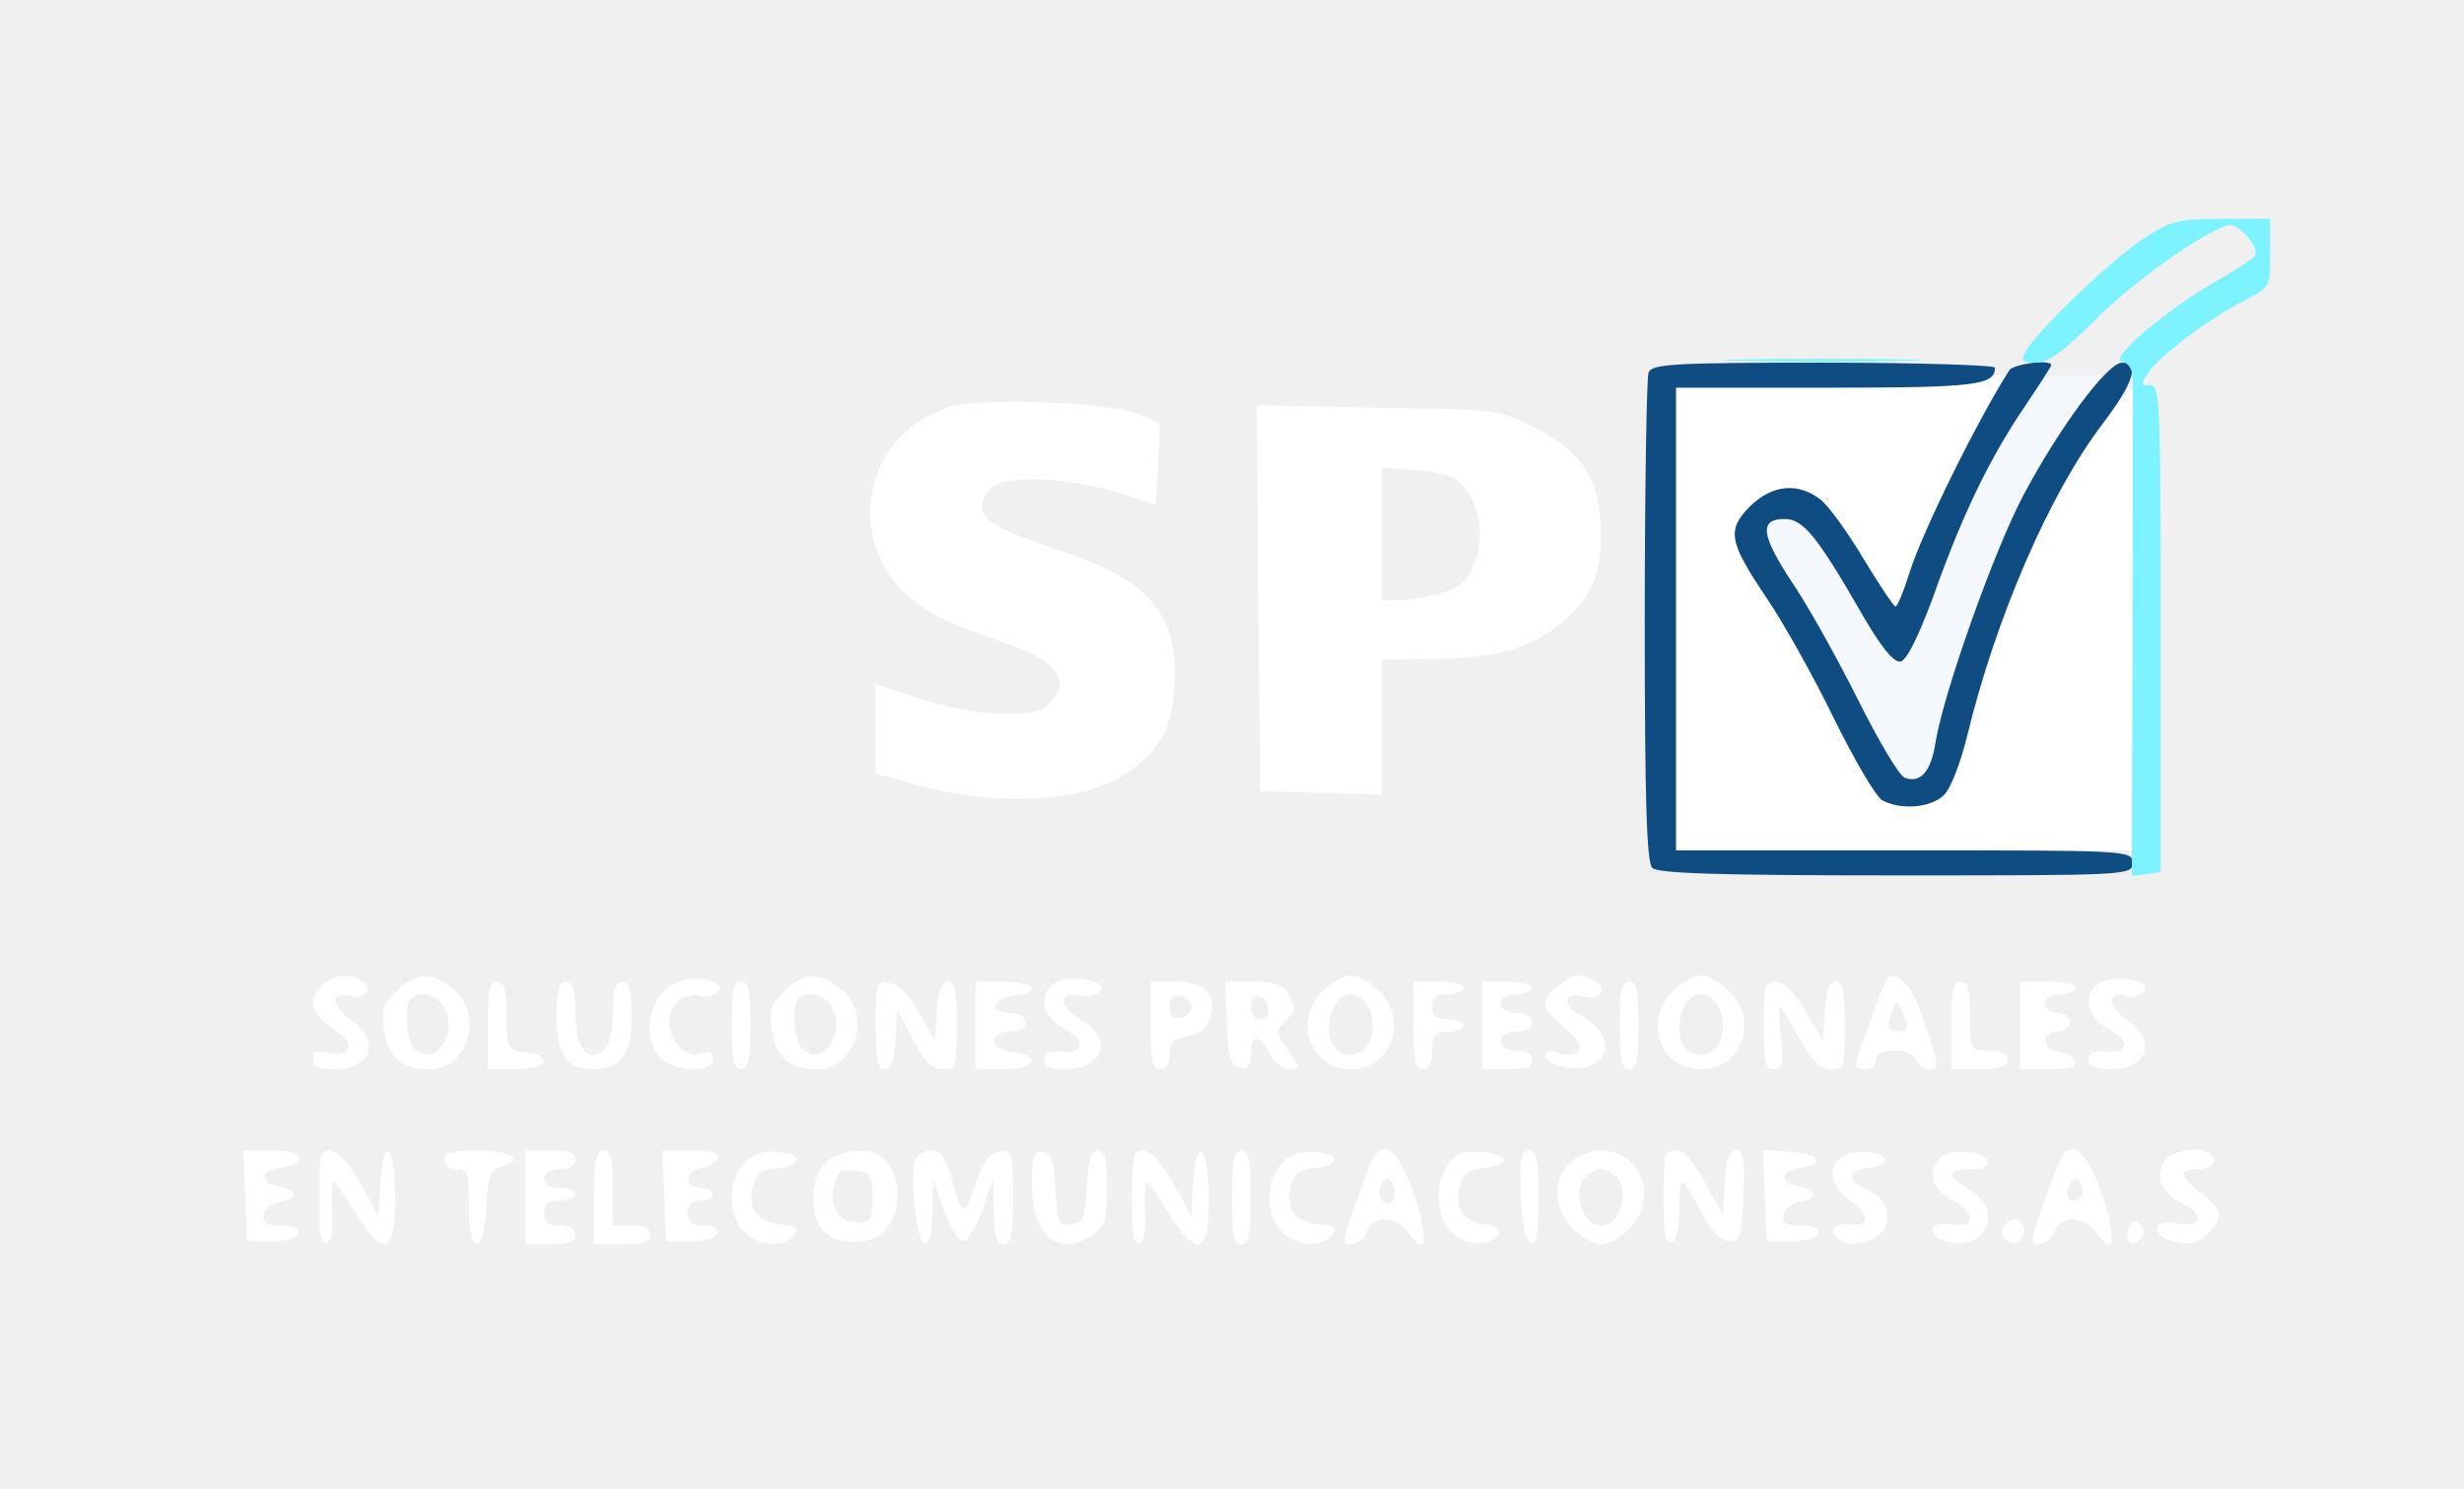
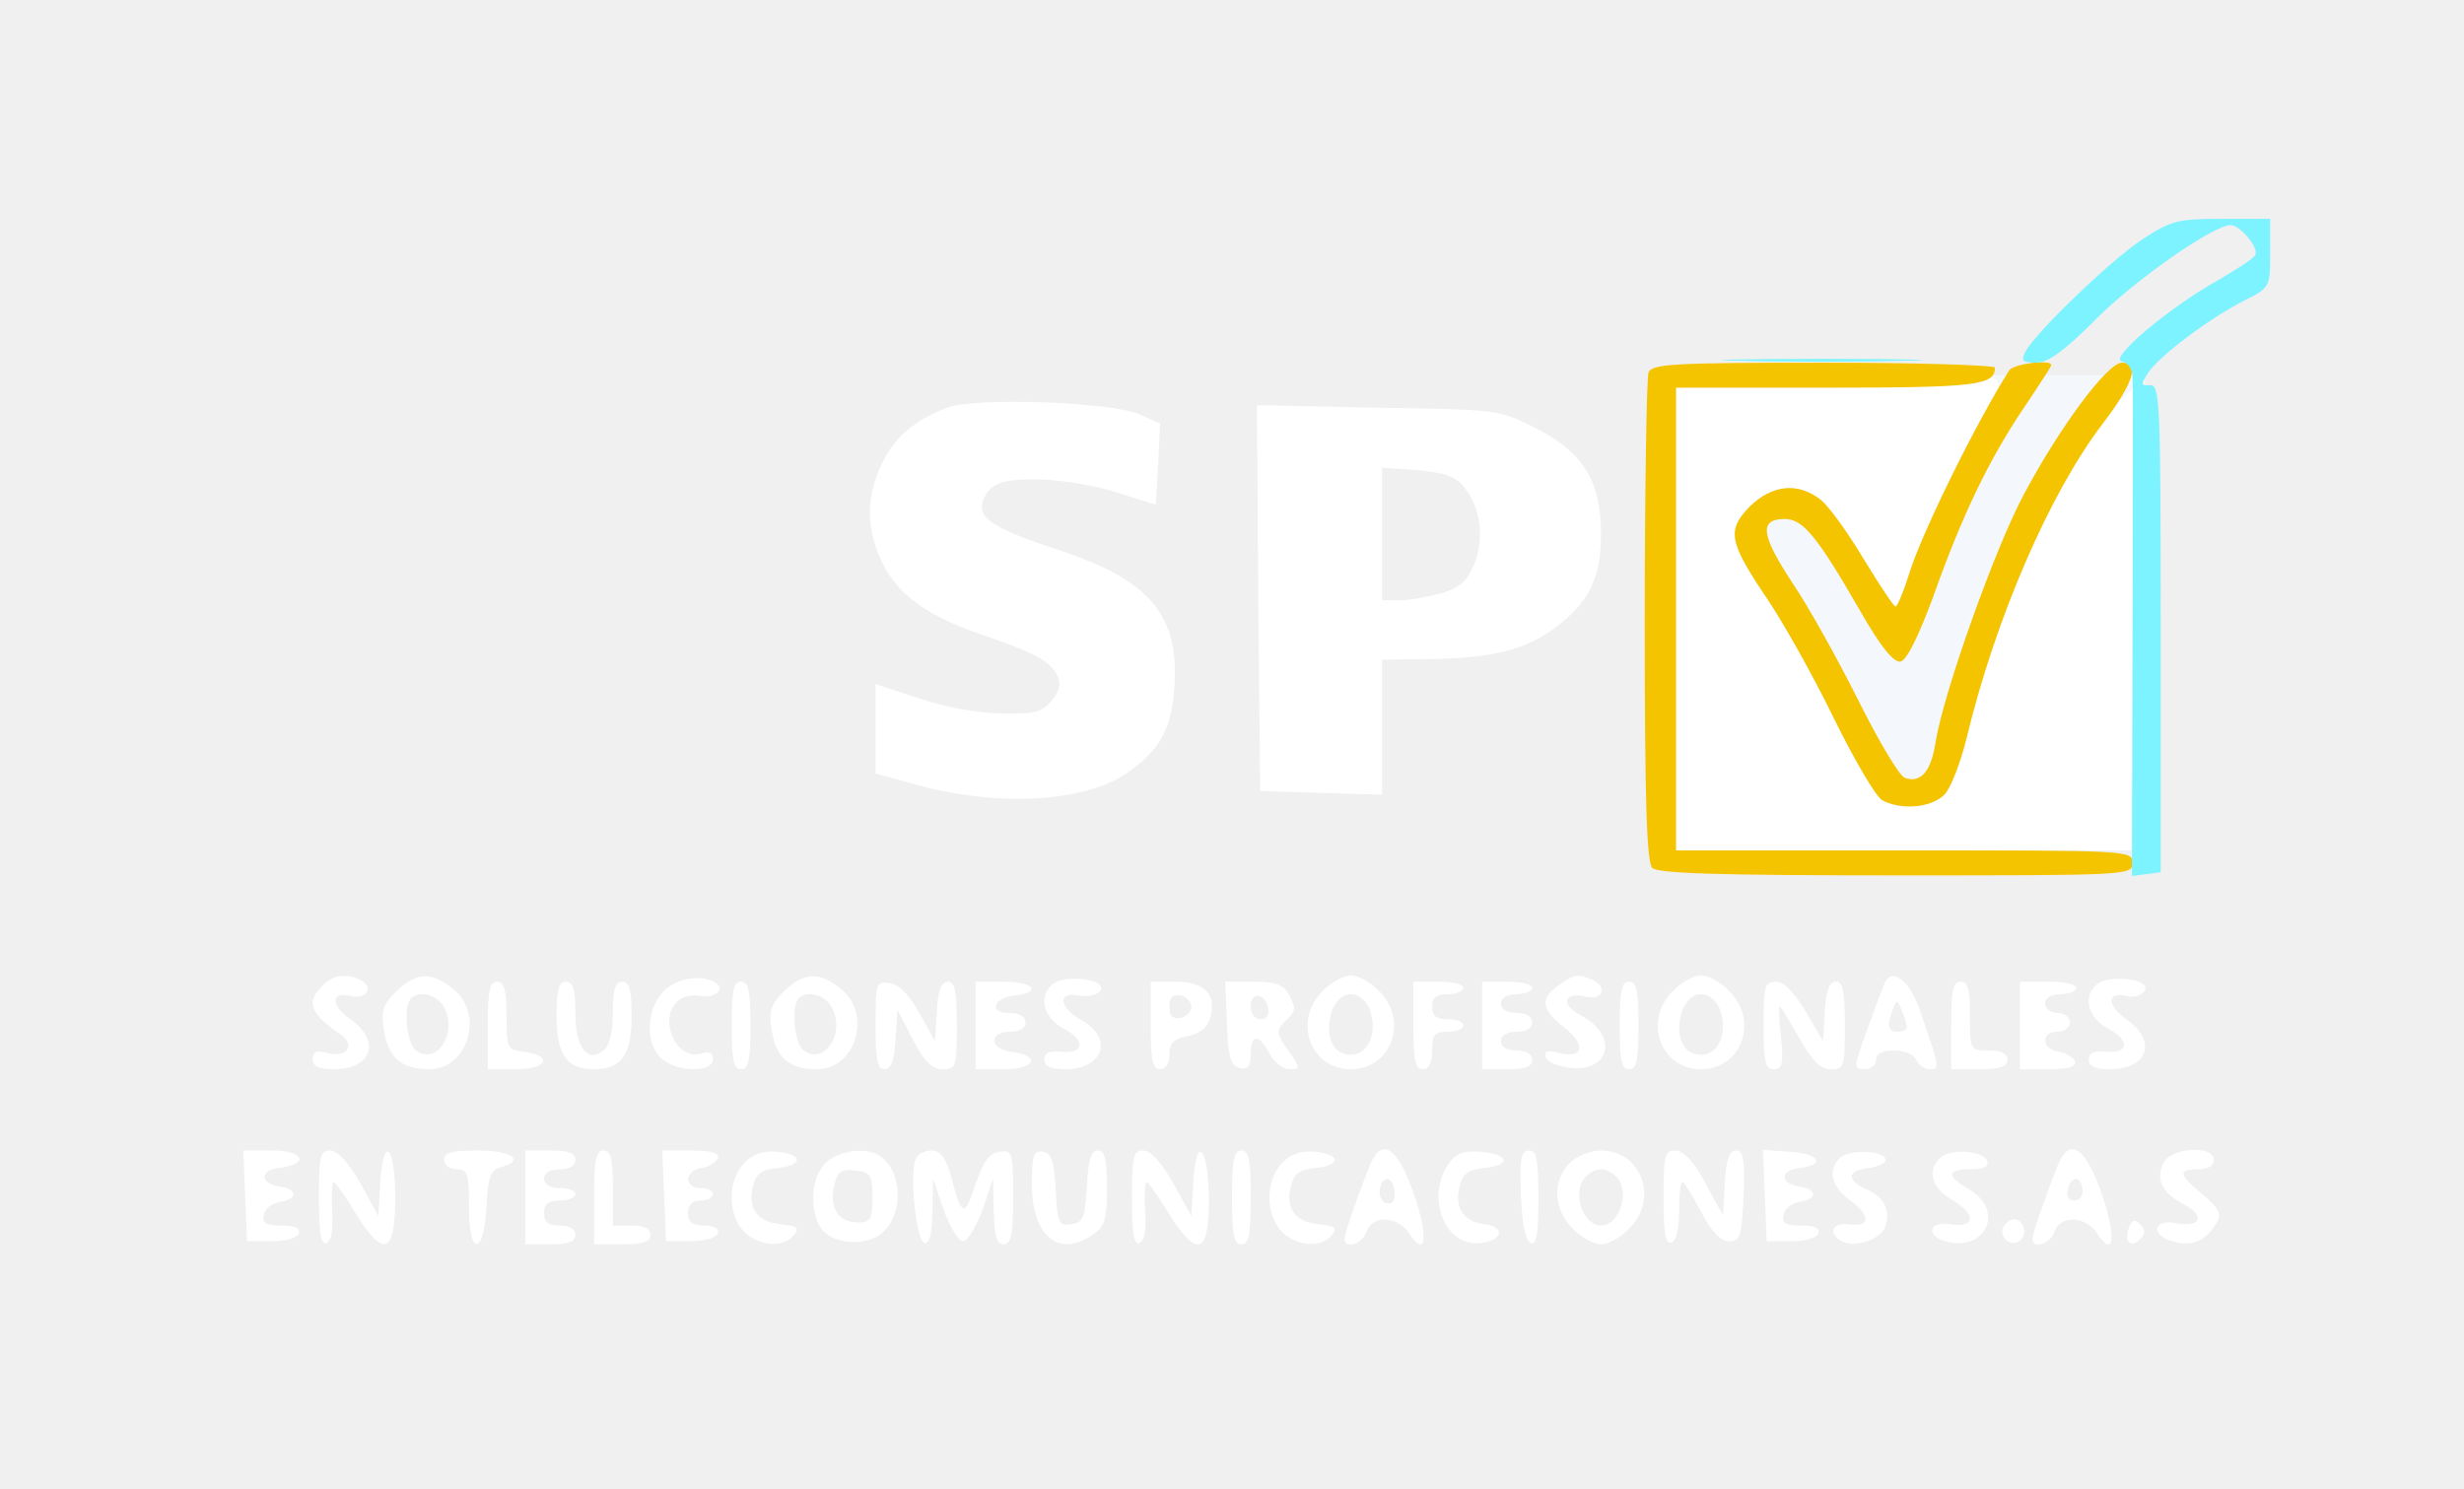
<svg xmlns="http://www.w3.org/2000/svg" viewBox="0 0 394 238">
  <rect x="268" y="60" width="75" height="76" fill="#f4f7fc" />
  <g transform="translate(0,238) scale(0.1,-0.1)" fill="#ffffff">
    <path d="M3176 1771 c-5 -7 -86 -11 -252 -11 l-244 0 0 -370 0 -370 365 0 365 0 0 354 c0 195 3 362 7 372 12 33 -17 9 -60 -49 -80 -107 -167 -310 -212 -496 -10 -41 -26 -82 -36 -92 -21 -21 -69 -25 -99 -9 -10 5 -45 65 -78 132 -33 68 -81 153 -106 190 -62 92 -65 110 -28 148 36 35 77 39 113 11 13 -10 44 -53 69 -95 25 -41 48 -76 51 -76 3 0 13 24 22 53 19 61 98 227 129 269 14 20 17 33 10 40 -6 6 -12 6 -16 -1z M1515 1728 c-52 -19 -87 -49 -106 -92 -24 -52 -24 -100 0 -152 24 -53 71 -88 158 -118 88 -30 110 -42 123 -65 7 -14 5 -25 -8 -41 -15 -19 -28 -22 -80 -21 -36 0 -91 10 -132 24 l-70 23 0 -71 0 -72 58 -16 c132 -38 274 -31 343 16 54 37 73 71 77 141 7 113 -40 169 -187 217 -92 30 -121 47 -121 68 0 10 7 25 17 32 23 20 124 15 200 -9 l61 -19 4 65 3 65 -35 15 c-44 19 -262 27 -305 10z M2012 1423 l3 -308 98 -3 97 -3 0 108 0 108 84 1 c94 2 146 15 194 51 53 40 72 79 72 148 0 86 -28 131 -104 170 -59 30 -60 30 -253 33 l-193 4 2 -309z m329 178 c27 -33 33 -82 16 -124 -12 -28 -24 -38 -54 -46 -21 -6 -50 -11 -65 -11 l-28 0 0 106 0 106 57 -4 c43 -4 61 -10 74 -27z M516 804 c-27 -27 -21 -44 28 -78 25 -17 12 -38 -20 -30 -18 5 -24 2 -24 -10 0 -11 9 -16 33 -16 62 0 77 45 27 80 -32 23 -31 45 1 37 23 -6 37 12 18 24 -21 13 -46 11 -63 -7z M633 794 c-21 -21 -24 -32 -19 -62 7 -44 28 -62 72 -62 63 0 89 89 38 129 -35 28 -59 26 -91 -5z m77 -25 c23 -42 -13 -95 -46 -68 -14 12 -19 70 -7 82 13 14 43 6 53 -14z M1067 800 c-33 -26 -38 -87 -9 -113 24 -22 82 -23 82 -1 0 11 -6 13 -19 9 -40 -12 -70 57 -36 85 8 7 24 10 35 7 18 -4 38 8 28 18 -16 16 -57 14 -81 -5z M1253 794 c-21 -21 -24 -32 -19 -62 7 -44 28 -62 72 -62 63 0 89 89 38 129 -35 28 -59 26 -91 -5z m77 -25 c23 -42 -13 -95 -46 -68 -14 12 -19 70 -7 82 13 14 43 6 53 -14z M1688 809 c-29 -17 -22 -56 13 -74 36 -19 33 -41 -5 -37 -18 2 -26 -2 -26 -13 0 -10 10 -15 33 -15 61 0 78 49 27 78 -37 21 -40 46 -5 40 22 -5 44 7 33 17 -10 11 -55 13 -70 4z M2115 795 c-48 -47 -20 -125 45 -125 65 0 93 78 45 125 -13 14 -33 25 -45 25 -11 0 -32 -11 -45 -25z m75 -29 c16 -44 -8 -84 -44 -70 -35 13 -23 94 14 94 12 0 24 -9 30 -24z M2492 804 c-30 -21 -28 -38 9 -67 36 -28 31 -51 -8 -41 -19 5 -24 3 -21 -7 2 -8 21 -15 41 -17 63 -5 74 53 15 84 -33 17 -28 39 8 30 28 -7 35 18 8 28 -22 9 -27 8 -52 -10z M2675 795 c-48 -47 -20 -125 45 -125 65 0 93 78 45 125 -13 14 -33 25 -45 25 -11 0 -32 -11 -45 -25z m75 -29 c16 -44 -8 -84 -44 -70 -35 13 -23 94 14 94 12 0 24 -9 30 -24z M3015 811 c-2 -4 -15 -38 -28 -74 -23 -64 -24 -67 -6 -67 11 0 19 7 19 15 0 10 10 15 29 15 16 0 31 -6 35 -15 3 -8 13 -15 21 -15 17 0 18 -1 -15 94 -15 45 -42 68 -55 47z m34 -73 c1 -5 -6 -8 -14 -8 -16 0 -19 9 -8 36 6 16 7 16 14 -2 4 -10 8 -22 8 -26z M3358 809 c-29 -17 -22 -56 13 -74 36 -19 33 -41 -5 -37 -18 2 -26 -2 -26 -13 0 -10 10 -15 33 -15 62 0 77 45 27 80 -32 23 -31 45 1 37 17 -5 37 9 27 18 -10 11 -55 13 -70 4z M780 740 l0 -70 46 0 c50 0 59 22 11 28 -26 3 -27 6 -27 58 0 41 -4 54 -15 54 -12 0 -15 -14 -15 -70z M890 756 c0 -63 16 -86 60 -86 44 0 60 23 60 86 0 41 -4 54 -15 54 -11 0 -15 -12 -15 -49 0 -31 -5 -53 -15 -61 -26 -21 -45 5 -45 61 0 37 -4 49 -15 49 -11 0 -15 -13 -15 -54z M1170 740 c0 -56 3 -70 15 -70 12 0 15 14 15 70 0 56 -3 70 -15 70 -12 0 -15 -14 -15 -70z M1400 741 c0 -55 3 -71 14 -71 11 0 16 14 18 47 l3 48 25 -48 c18 -35 31 -47 47 -47 22 0 23 4 23 70 0 54 -3 70 -14 70 -11 0 -16 -14 -18 -47 l-3 -48 -25 45 c-16 29 -33 46 -48 48 -21 3 -22 0 -22 -67z M1560 740 l0 -70 46 0 c50 0 59 22 11 28 -35 4 -36 32 -2 32 16 0 25 6 25 15 0 9 -10 15 -26 15 -34 0 -26 24 9 28 44 5 30 22 -18 22 l-45 0 0 -70z M1840 740 c0 -56 3 -70 15 -70 9 0 15 9 15 24 0 18 7 25 30 29 21 5 31 14 36 32 9 36 -11 55 -57 55 l-39 0 0 -70z m65 30 c0 -8 -8 -16 -17 -18 -13 -2 -18 3 -18 18 0 15 5 20 18 18 9 -2 17 -10 17 -18z M1962 743 c2 -55 6 -68 21 -71 12 -3 17 3 17 22 0 33 13 33 30 1 7 -14 22 -25 32 -25 18 0 18 1 -2 30 -19 27 -20 31 -6 46 19 18 19 20 6 45 -8 14 -21 19 -56 19 l-45 0 3 -67z m66 24 c2 -10 -3 -17 -12 -17 -10 0 -16 9 -16 21 0 24 23 21 28 -4z M2260 740 c0 -56 3 -70 15 -70 10 0 15 10 15 30 0 25 4 30 25 30 14 0 25 5 25 10 0 6 -11 10 -25 10 -18 0 -25 5 -25 20 0 15 7 20 25 20 14 0 25 5 25 10 0 6 -18 10 -40 10 l-40 0 0 -70z M2370 740 l0 -70 40 0 c29 0 40 4 40 15 0 9 -9 15 -25 15 -16 0 -25 6 -25 15 0 9 9 15 25 15 16 0 25 6 25 15 0 9 -9 15 -25 15 -16 0 -25 6 -25 15 0 9 9 15 25 15 14 0 25 5 25 10 0 6 -18 10 -40 10 l-40 0 0 -70z M2590 740 c0 -56 3 -70 15 -70 12 0 15 14 15 70 0 56 -3 70 -15 70 -12 0 -15 -14 -15 -70z M2820 740 c0 -58 3 -70 16 -70 14 0 16 9 12 50 -3 28 -4 50 -2 50 2 0 15 -22 31 -50 21 -37 34 -50 51 -50 21 0 22 4 22 70 0 54 -3 70 -14 70 -11 0 -16 -14 -18 -47 l-3 -48 -28 48 c-18 30 -35 47 -47 47 -18 0 -20 -7 -20 -70z M3120 740 l0 -70 45 0 c33 0 45 4 45 15 0 10 -10 15 -30 15 -30 0 -30 1 -30 55 0 42 -3 55 -15 55 -12 0 -15 -14 -15 -70z M3230 740 l0 -70 46 0 c32 0 44 4 42 13 -3 6 -14 13 -26 15 -28 4 -29 32 -2 32 11 0 20 7 20 15 0 8 -9 15 -20 15 -11 0 -20 7 -20 15 0 9 9 15 25 15 14 0 25 5 25 10 0 6 -20 10 -45 10 l-45 0 0 -70z M392 468 l3 -73 39 0 c23 0 41 5 44 13 2 8 -7 12 -28 12 -25 0 -31 4 -28 18 2 9 13 18 26 20 28 4 29 20 0 24 -32 5 -34 26 -2 30 49 6 41 28 -11 28 l-46 0 3 -72z M510 464 c0 -55 3 -75 12 -72 8 3 11 21 9 51 -1 26 0 47 2 47 3 0 19 -23 36 -51 45 -72 63 -65 63 26 0 83 -19 102 -24 23 l-3 -53 -29 53 c-19 33 -36 52 -48 52 -16 0 -18 -9 -18 -76z M710 525 c0 -8 9 -15 20 -15 18 0 20 -7 20 -61 0 -80 24 -77 28 3 2 46 7 57 22 61 41 11 19 27 -35 27 -42 0 -55 -3 -55 -15z M840 465 l0 -75 40 0 c29 0 40 4 40 15 0 9 -9 15 -25 15 -18 0 -25 5 -25 20 0 15 7 20 25 20 14 0 25 5 25 10 0 6 -11 10 -25 10 -16 0 -25 6 -25 15 0 9 9 15 25 15 16 0 25 6 25 15 0 11 -11 15 -40 15 l-40 0 0 -75z M950 465 l0 -75 45 0 c33 0 45 4 45 15 0 10 -10 15 -30 15 l-30 0 0 60 c0 47 -3 60 -15 60 -12 0 -15 -15 -15 -75z M1062 468 l3 -73 39 0 c23 0 41 5 44 13 2 7 -6 12 -22 12 -19 0 -26 5 -26 20 0 13 7 20 20 20 11 0 20 5 20 10 0 6 -9 10 -20 10 -27 0 -26 28 2 32 12 2 23 9 26 16 2 8 -10 12 -43 12 l-46 0 3 -72z M1191 521 c-28 -28 -28 -84 -1 -111 23 -23 62 -26 79 -6 10 12 7 15 -20 18 -38 4 -54 25 -45 61 5 20 13 26 39 29 41 4 42 22 0 26 -22 2 -38 -3 -52 -17z M1320 520 c-22 -22 -26 -69 -10 -100 14 -27 65 -35 95 -16 40 27 41 101 1 128 -21 14 -66 8 -86 -12z m75 -55 c0 -36 -3 -40 -24 -40 -30 0 -46 24 -37 59 5 22 11 27 34 24 24 -3 27 -7 27 -43z M1464 526 c-10 -25 1 -129 14 -134 8 -2 12 12 13 50 l1 53 17 -50 c10 -27 24 -50 31 -50 7 0 21 23 31 50 l17 50 1 -52 c1 -40 5 -53 16 -53 12 0 15 15 15 76 0 72 -1 75 -22 72 -16 -2 -26 -16 -38 -52 -18 -54 -22 -53 -39 12 -9 31 -17 42 -32 42 -11 0 -22 -6 -25 -14z M1650 486 c0 -83 43 -119 98 -80 19 13 22 24 22 75 0 45 -3 59 -15 59 -10 0 -15 -15 -17 -57 -3 -51 -6 -58 -25 -61 -20 -3 -22 1 -25 55 -2 46 -7 59 -20 61 -15 3 -18 -5 -18 -52z M1810 464 c0 -55 3 -75 12 -72 8 3 11 21 9 51 -1 26 0 47 2 47 3 0 19 -23 36 -51 46 -73 65 -65 64 26 -1 83 -21 101 -25 23 l-3 -53 -29 53 c-19 33 -36 52 -48 52 -16 0 -18 -9 -18 -76z M1970 465 c0 -60 3 -75 15 -75 12 0 15 15 15 75 0 60 -3 75 -15 75 -12 0 -15 -15 -15 -75z M2051 521 c-28 -28 -28 -84 -1 -111 23 -23 62 -26 79 -6 10 12 7 15 -20 18 -38 4 -54 25 -45 61 5 20 13 26 39 29 41 4 42 22 0 26 -22 2 -38 -3 -52 -17z M2189 513 c-22 -57 -39 -106 -39 -114 0 -18 29 -8 35 11 9 27 49 26 68 -2 27 -42 32 -8 8 62 -27 78 -53 93 -72 43z m41 -43 c0 -12 -5 -17 -14 -14 -8 3 -12 13 -9 25 6 23 23 15 23 -11z M2316 518 c-37 -53 -5 -133 51 -126 36 4 41 26 7 30 -34 4 -49 27 -40 61 5 20 13 26 39 29 44 4 41 22 -5 26 -28 2 -40 -2 -52 -20z M2432 468 c2 -46 7 -73 16 -76 9 -3 12 16 12 72 0 62 -3 76 -15 76 -13 0 -15 -12 -13 -72z M2510 520 c-28 -28 -26 -75 5 -105 13 -14 34 -25 45 -25 12 0 32 11 45 25 48 47 20 125 -45 125 -17 0 -39 -9 -50 -20z m80 -29 c14 -28 -4 -71 -30 -71 -26 0 -44 43 -30 71 6 10 19 19 30 19 11 0 24 -9 30 -19z M2660 464 c0 -56 3 -75 13 -71 7 2 12 22 12 50 0 26 2 47 5 47 3 0 16 -21 30 -48 17 -32 31 -47 45 -47 18 0 20 8 23 73 2 58 0 72 -12 72 -11 0 -16 -14 -18 -52 l-3 -52 -28 52 c-19 35 -35 52 -48 52 -17 0 -19 -7 -19 -76z M2822 468 l3 -73 39 0 c23 0 41 5 44 13 2 8 -7 12 -28 12 -25 0 -31 4 -28 18 2 9 13 18 26 20 28 4 29 20 0 24 -32 5 -33 26 -1 30 43 5 33 23 -15 26 l-43 3 3 -73z M2942 528 c-20 -20 -14 -46 18 -69 32 -24 30 -42 -3 -37 -26 3 -35 -13 -14 -26 20 -13 65 1 72 23 8 26 -2 47 -31 59 -32 15 -31 30 4 34 15 2 27 8 27 13 0 15 -58 18 -73 3z M3102 528 c-21 -21 -13 -48 18 -66 40 -23 40 -46 0 -40 -37 6 -42 -19 -6 -28 62 -15 91 50 36 83 -38 22 -38 33 1 33 20 0 29 4 27 13 -6 17 -60 21 -76 5z M3289 513 c-22 -57 -39 -106 -39 -114 0 -18 29 -8 35 11 9 27 49 26 68 -2 27 -42 32 -8 8 62 -27 78 -53 93 -72 43z m41 -39 c0 -8 -6 -14 -14 -14 -9 0 -12 7 -9 20 6 22 23 18 23 -6z M3460 521 c-14 -27 -3 -49 32 -67 35 -18 27 -38 -13 -30 -38 7 -40 -21 -2 -30 28 -8 51 2 67 30 9 14 5 23 -21 45 -40 33 -41 41 -8 41 16 0 25 6 25 15 0 24 -67 20 -80 -4z M3204 419 c-10 -17 13 -36 27 -22 12 12 4 33 -11 33 -5 0 -12 -5 -16 -11z M3404 416 c-8 -22 3 -33 18 -18 9 9 9 15 0 24 -9 9 -13 7 -18 -6z" />
  </g>
-   <g transform="translate(0,238) scale(0.1,-0.1)" fill="#0f4c81">
+   <g transform="translate(0,238) scale(0.1,-0.1)" fill="#F5C400">
    <path d="M2636 1784 c-3 -9 -6 -188 -6 -398 0 -284 3 -385 12 -394 9 -9 109 -12 390 -12 371 0 378 0 378 20 0 20 -7 20 -365 20 l-365 0 0 370 0 370 243 0 c237 0 267 4 267 32 0 4 -123 8 -274 8 -240 0 -275 -2 -280 -16z M3213 1788 c-51 -80 -140 -260 -160 -325 -9 -29 -19 -53 -22 -53 -3 0 -26 35 -51 76 -25 42 -56 85 -69 95 -36 28 -77 24 -113 -11 -37 -38 -34 -56 28 -148 25 -37 73 -122 106 -190 33 -67 68 -127 78 -132 30 -16 78 -12 99 9 10 10 26 51 36 92 46 191 133 391 217 501 50 66 60 98 31 98 -24 -1 -100 -104 -157 -211 -46 -86 -128 -316 -141 -396 -7 -47 -24 -66 -49 -57 -9 3 -42 59 -74 123 -32 64 -79 149 -106 189 -50 76 -54 102 -12 102 29 0 52 -28 121 -148 32 -56 53 -82 64 -80 10 2 29 41 52 103 46 130 89 219 144 301 25 37 45 68 45 70 0 10 -60 2 -67 -8z" />
  </g>
  <g transform="translate(0,238) scale(0.1,-0.1)" fill="#7cf3ff">
    <path d="M3424 1996 c-52 -35 -169 -148 -185 -178 -8 -15 -5 -18 17 -18 19 0 44 18 95 69 61 62 188 151 216 151 15 0 46 -37 39 -48 -3 -6 -30 -23 -59 -40 -79 -44 -176 -126 -154 -130 10 -2 17 -13 17 -25 1 -12 0 -197 0 -410 l-1 -388 23 3 23 3 0 390 c0 360 -1 390 -17 389 -15 -1 -15 1 -3 20 18 27 98 87 153 115 42 21 42 22 42 76 l0 55 -78 0 c-71 0 -81 -3 -128 -34z M2782 1803 c70 -2 187 -2 260 0 73 1 16 3 -127 3 -143 0 -203 -2 -133 -3z" />
  </g>
</svg>
